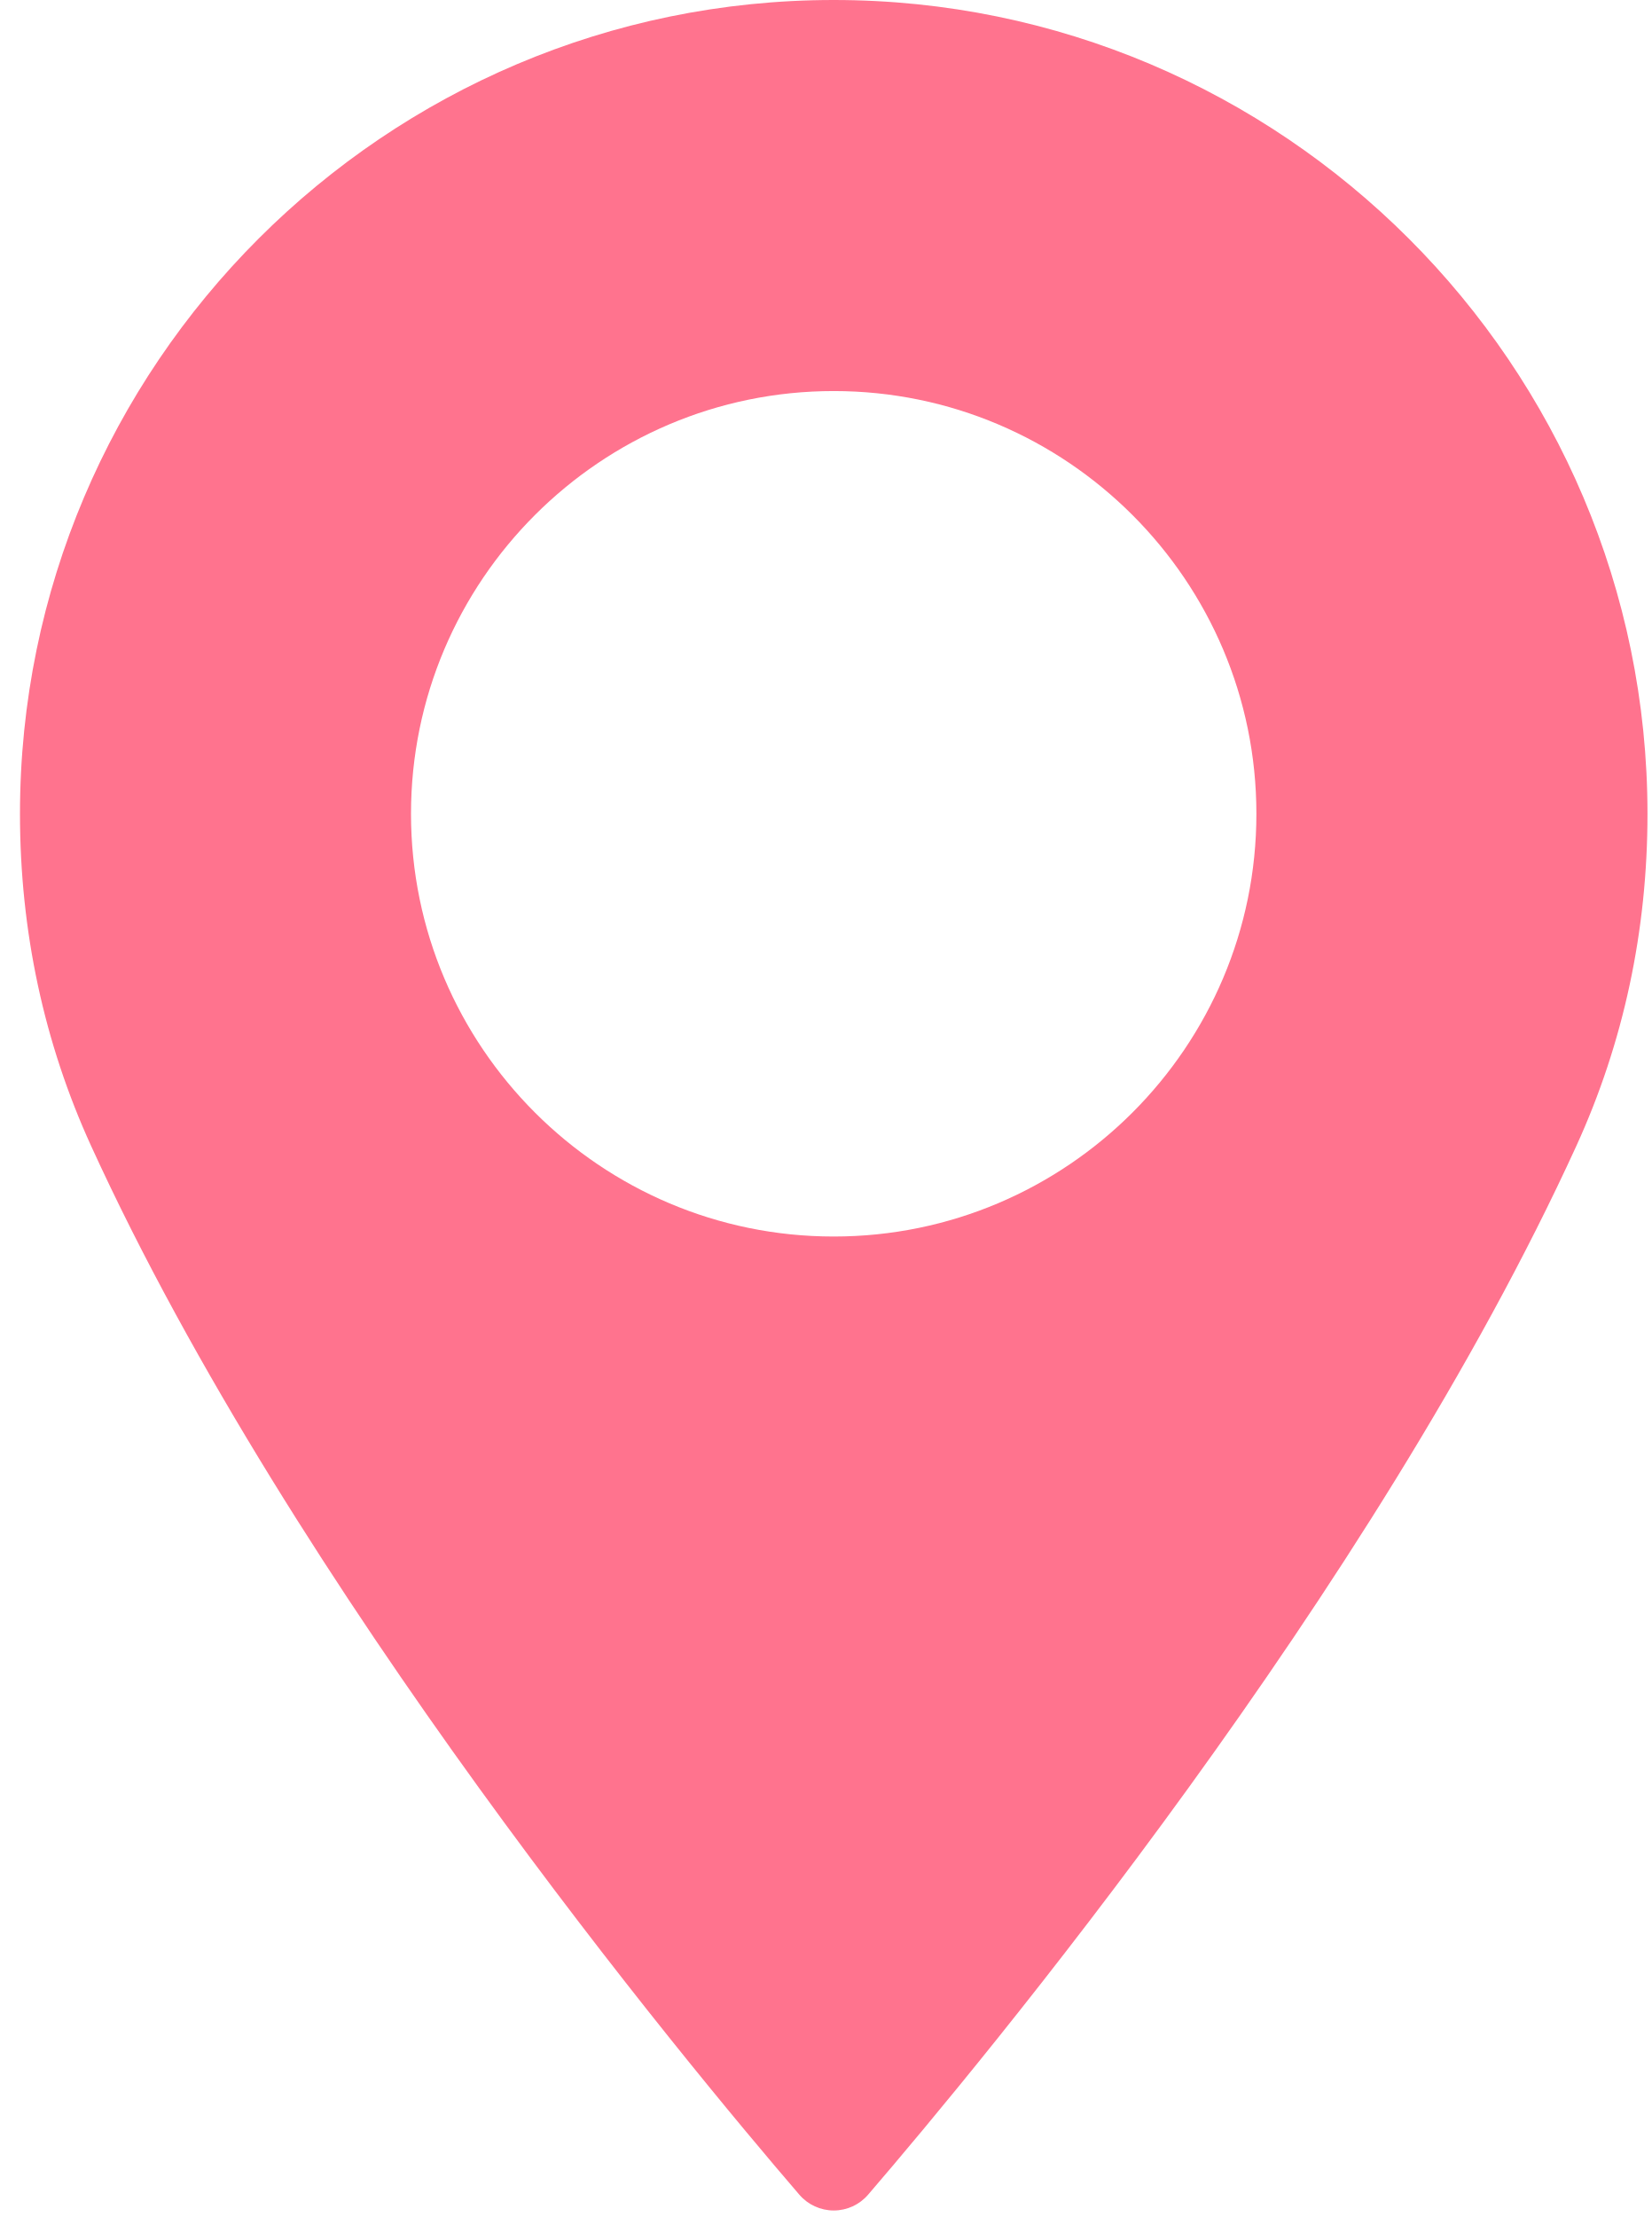
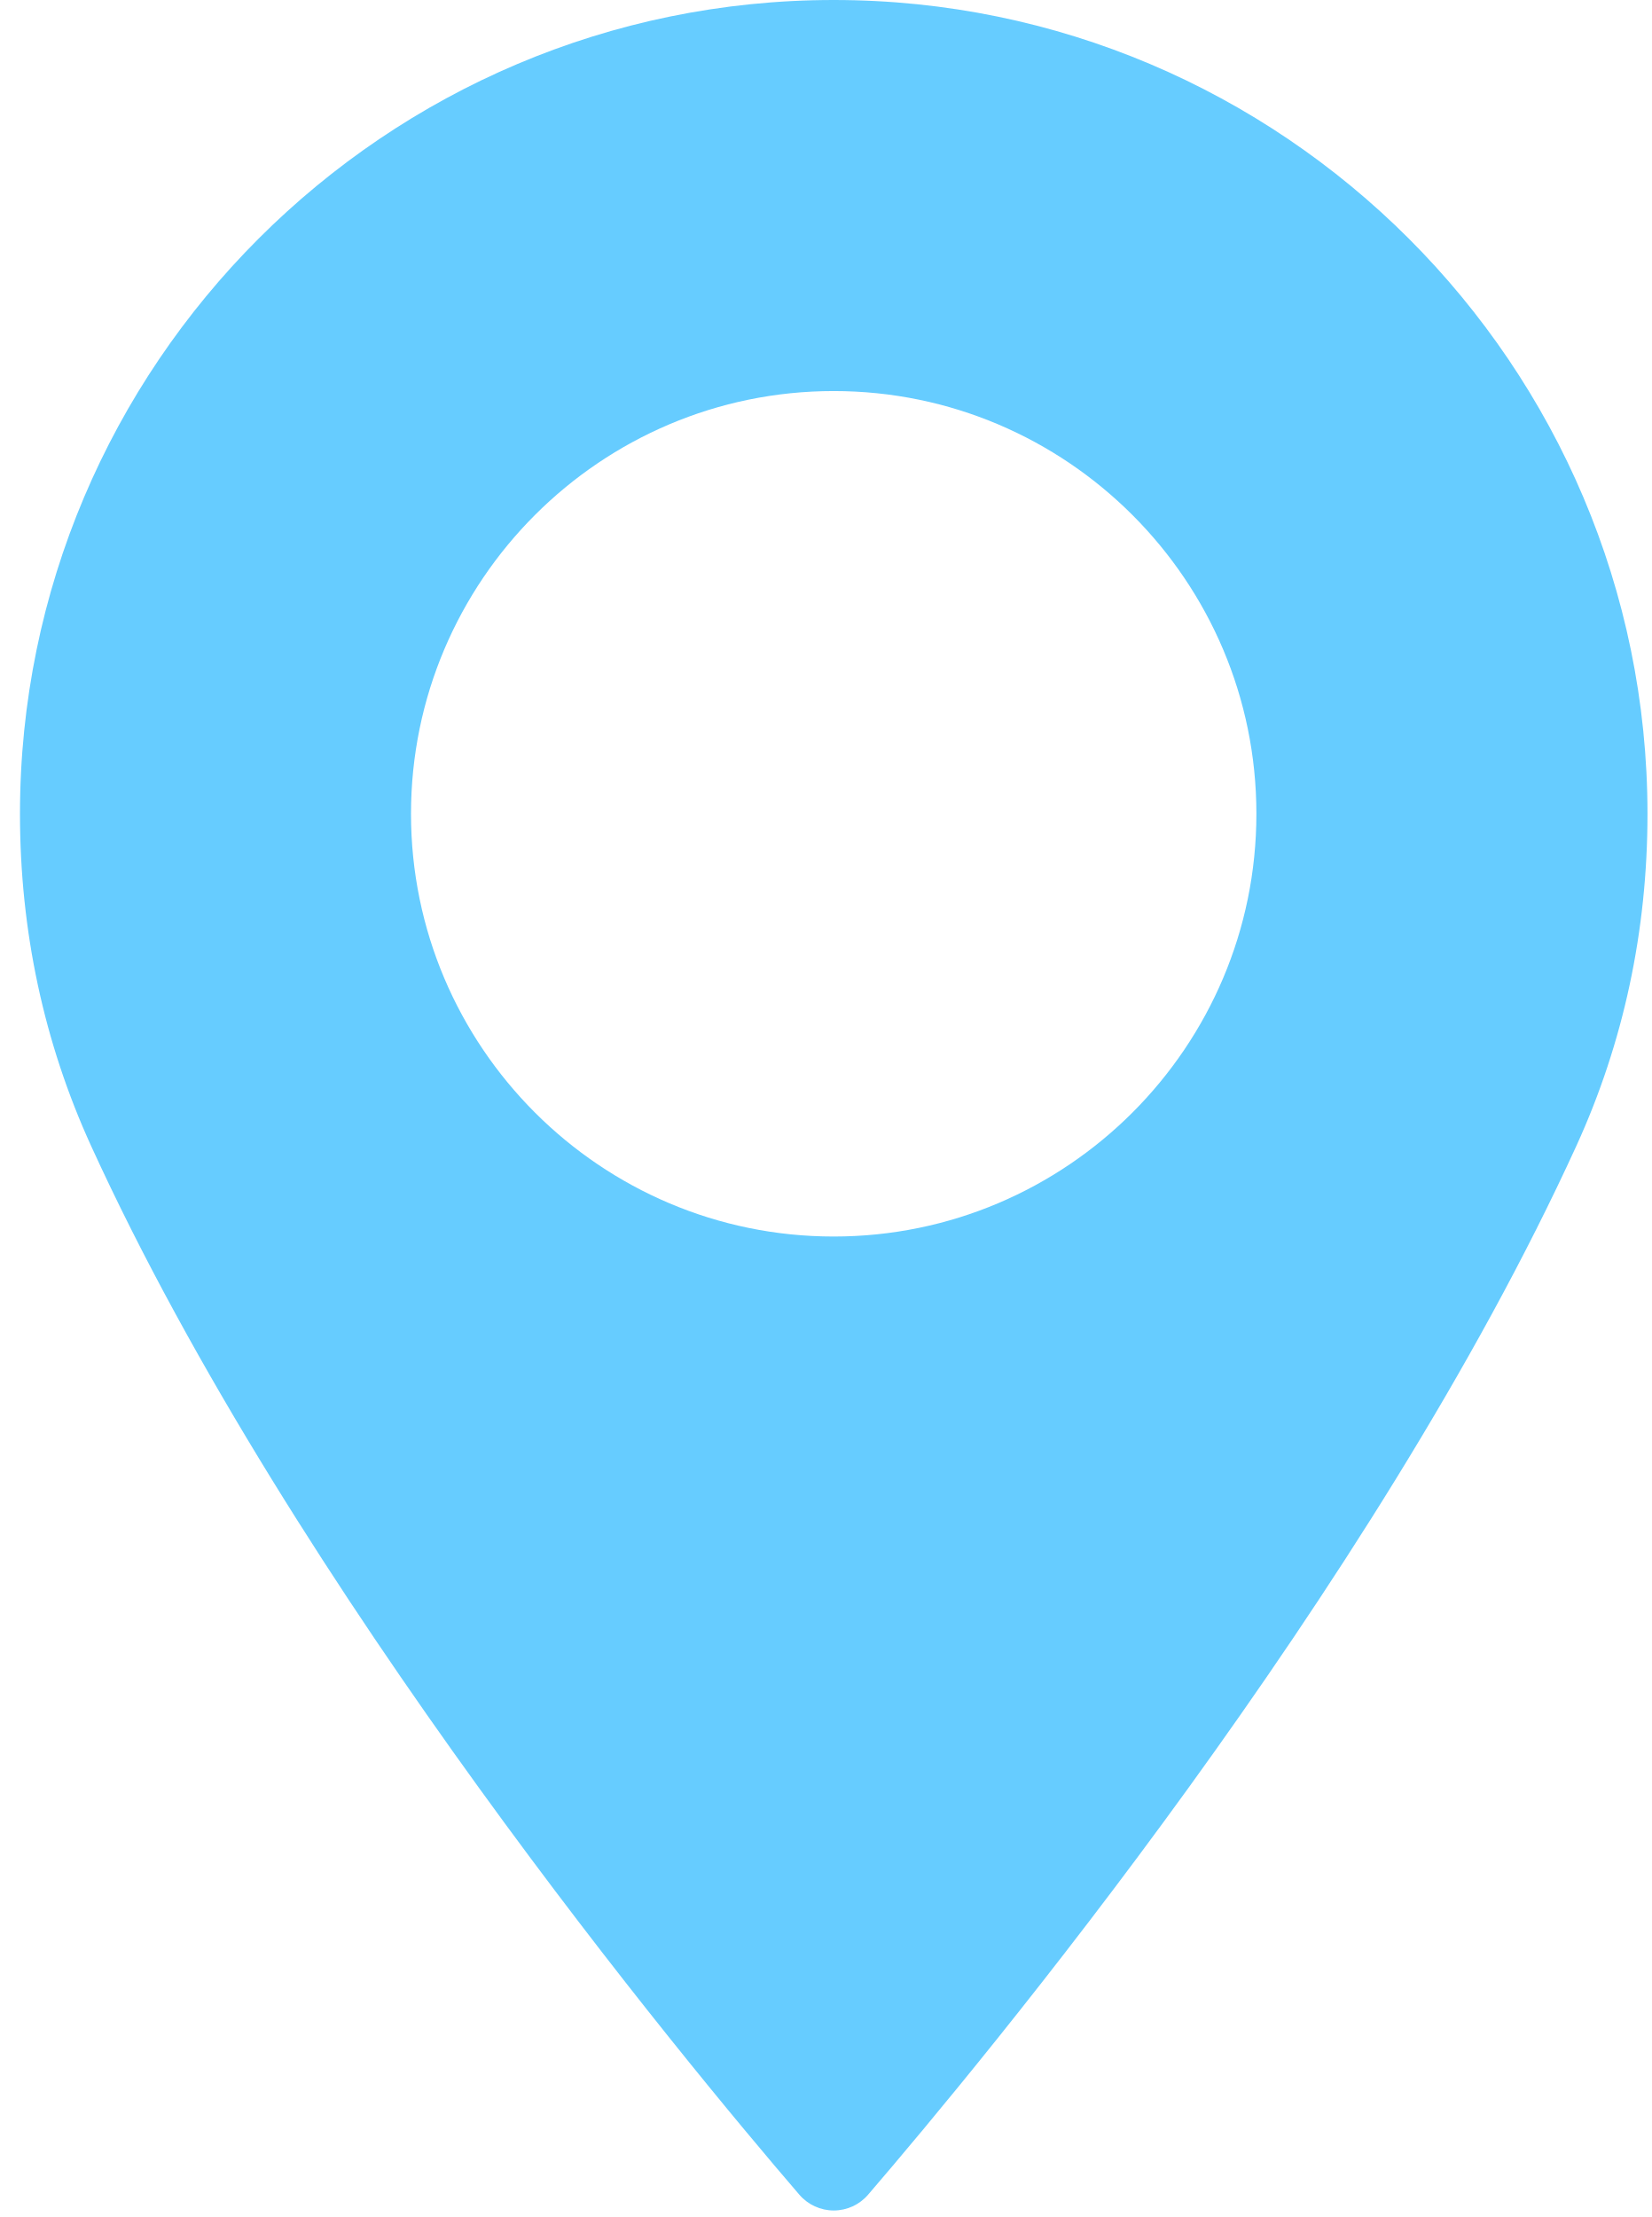
<svg xmlns="http://www.w3.org/2000/svg" width="73px" height="98px" viewBox="0 0 73 98" version="1.1">
  <defs />
  <g id="Page-1" stroke="none" stroke-width="1" fill="none" fill-rule="evenodd">
-     <g id="hyper_location" fill-rule="nonzero" fill="#FF738E">
+     <g id="hyper_location" fill-rule="nonzero" fill="#66CCFF">
      <path d="M36.855,0 C17.021,0 0.883,16.138 0.883,35.974 C0.883,41.148 1.942,46.088 4.029,50.658 C13.023,70.339 30.267,91.118 35.339,97.017 C35.719,97.458 36.273,97.712 36.856,97.712 C37.439,97.712 37.993,97.458 38.373,97.017 C43.443,91.119 60.687,70.341 69.684,50.658 C71.772,46.088 72.83,41.148 72.83,35.974 C72.828,16.138 56.69,0 36.855,0 Z M36.855,54.659 C26.552,54.659 18.169,46.276 18.169,35.973 C18.169,25.669 26.552,17.286 36.855,17.286 C47.158,17.286 55.541,25.669 55.541,35.973 C55.542,46.276 47.159,54.659 36.855,54.659 Z" id="Shape" />
    </g>
  </g>
</svg>
